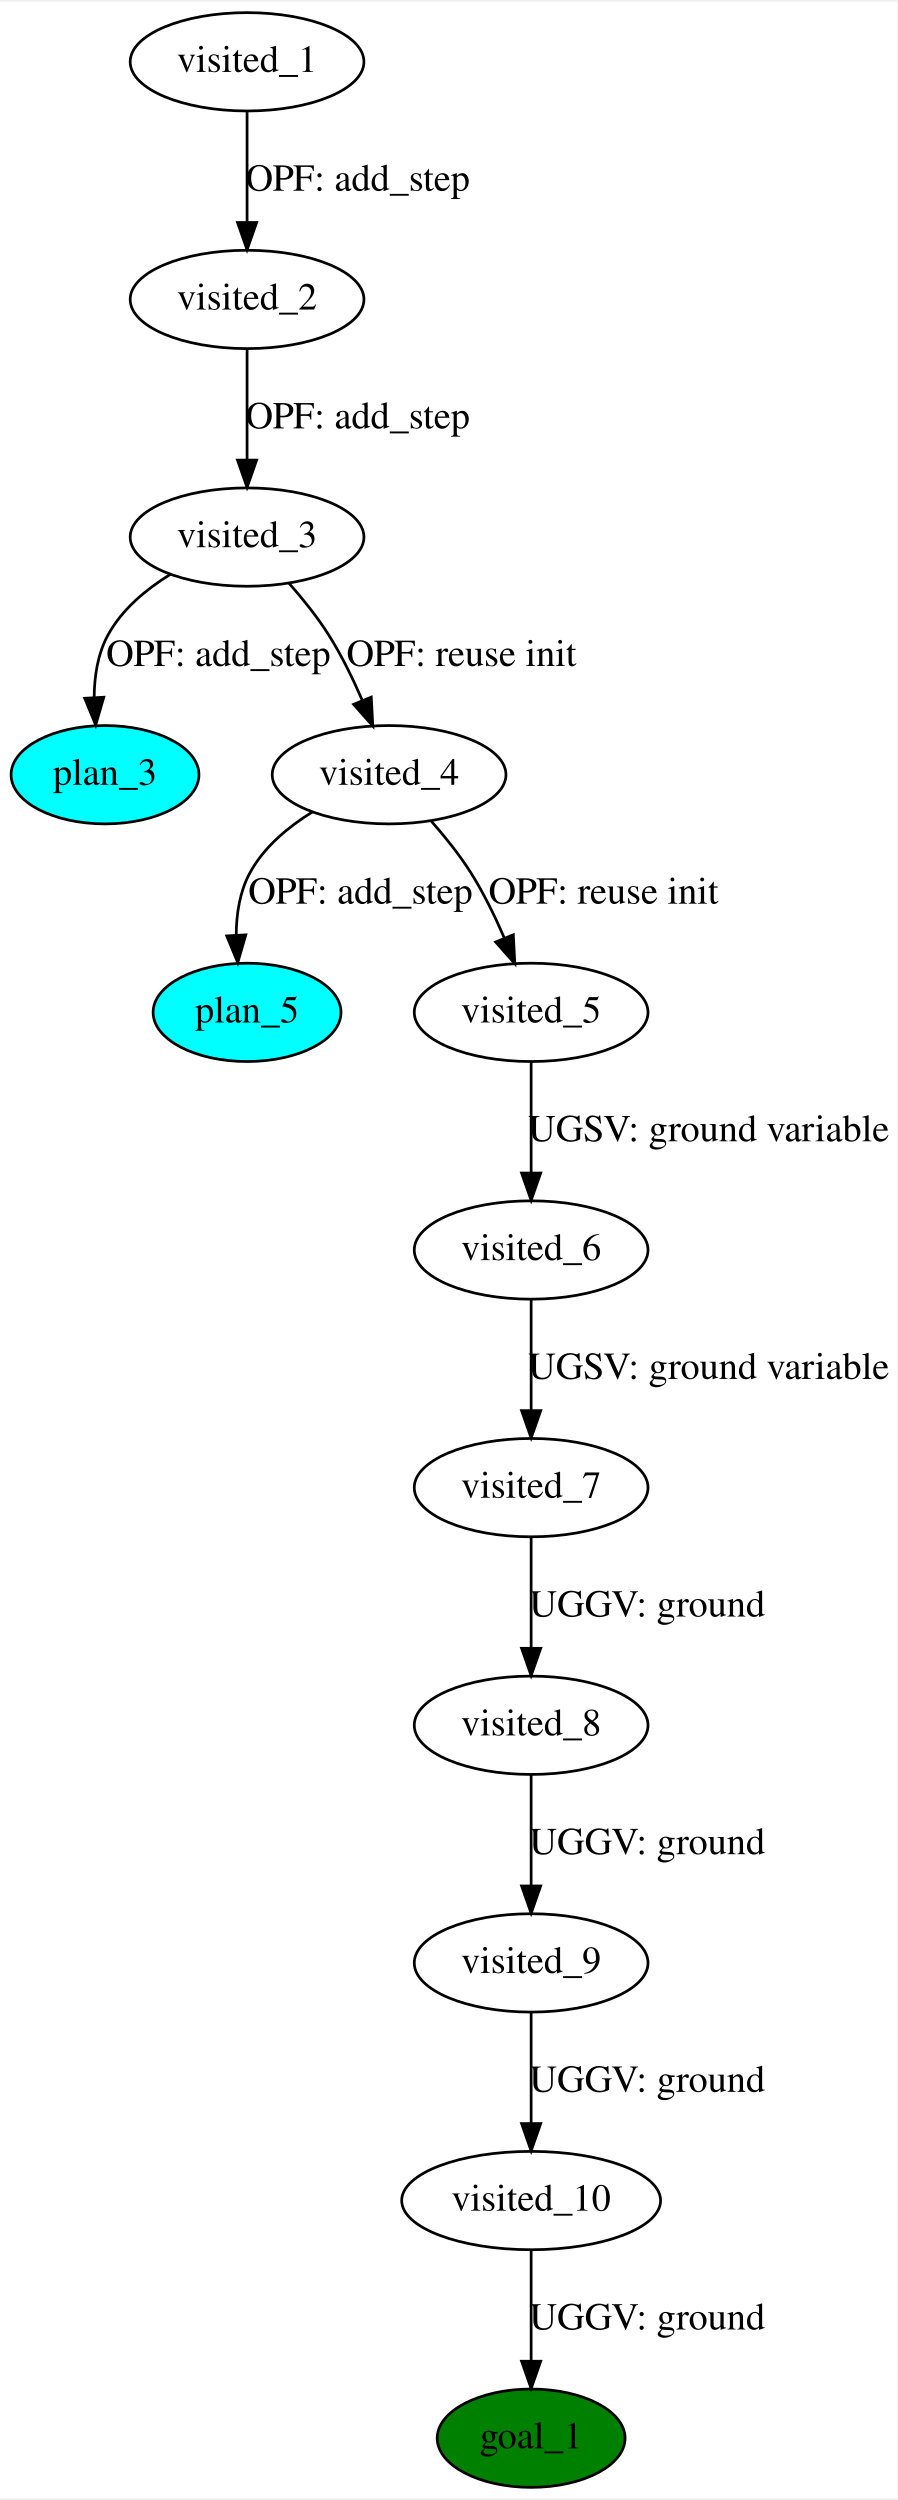
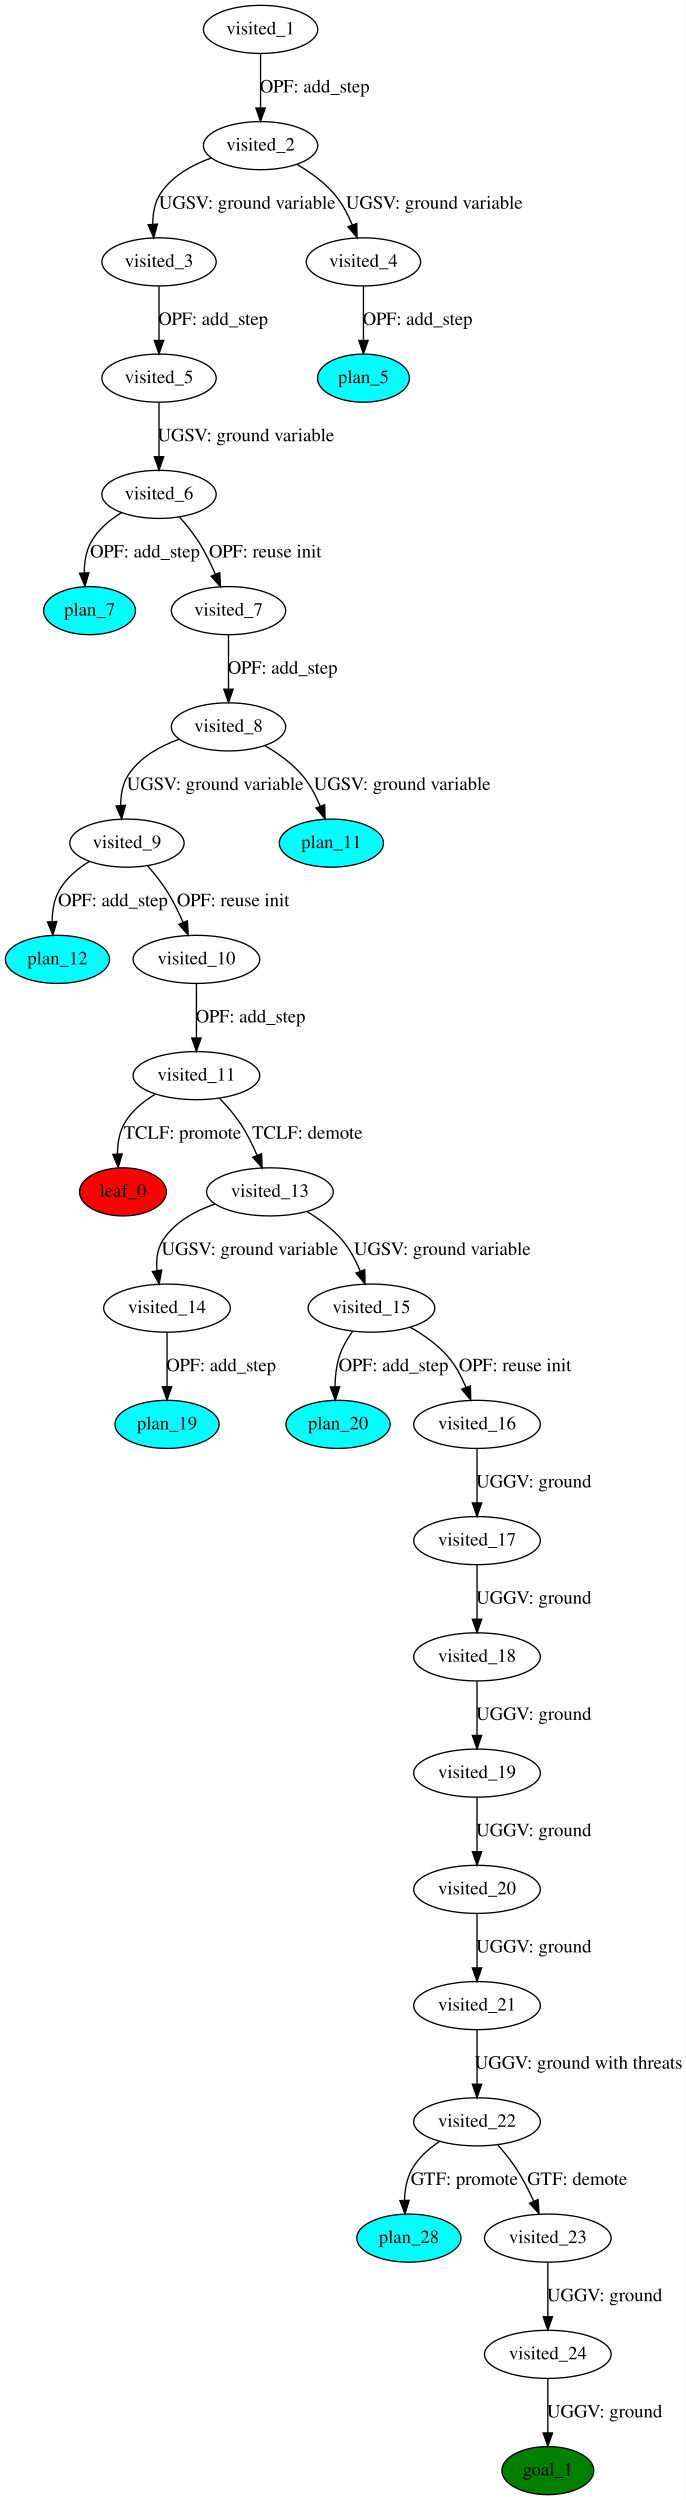
- <svg xmlns="http://www.w3.org/2000/svg" width="328pt" height="914pt" viewBox="0.00 0.00 328.45 914.00">
-   <g id="graph0" class="graph" transform="scale(1 1) rotate(0) translate(4 910)">
-     <polygon fill="white" stroke="transparent" points="-4,4 -4,-910 324.45,-910 324.45,4 -4,4" />
+ <svg xmlns="http://www.w3.org/2000/svg" width="513pt" height="1871pt" viewBox="0.00 0.00 513.00 1871.00">
+   <g id="graph0" class="graph" transform="scale(1 1) rotate(0) translate(4 1867)">
+     <polygon fill="white" stroke="transparent" points="-4,4 -4,-1867 509,-1867 509,4 -4,4" />
    <g id="node1" class="node">
-       <ellipse fill="white" stroke="black" cx="86.45" cy="-888" rx="42.79" ry="18" />
-       <text text-anchor="middle" x="86.45" y="-884.3" font-family="Times,serif" font-size="14.00">visited_1</text>
+       <ellipse fill="white" stroke="black" cx="191" cy="-1845" rx="42.79" ry="18" />
+       <text text-anchor="middle" x="191" y="-1841.3" font-family="Times,serif" font-size="14.00">visited_1</text>
    </g>
    <g id="node2" class="node">
-       <ellipse fill="white" stroke="black" cx="86.45" cy="-801" rx="42.79" ry="18" />
-       <text text-anchor="middle" x="86.45" y="-797.3" font-family="Times,serif" font-size="14.00">visited_2</text>
+       <ellipse fill="white" stroke="black" cx="191" cy="-1758" rx="42.79" ry="18" />
+       <text text-anchor="middle" x="191" y="-1754.3" font-family="Times,serif" font-size="14.00">visited_2</text>
    </g>
    <g id="edge1" class="edge">
-       <path fill="none" stroke="black" d="M86.45,-869.8C86.45,-858.16 86.45,-842.55 86.45,-829.24" />
-       <polygon fill="black" stroke="black" points="89.95,-829.18 86.45,-819.18 82.95,-829.18 89.95,-829.18" />
-       <text text-anchor="middle" x="126.95" y="-840.8" font-family="Times,serif" font-size="14.00">OPF: add_step</text>
+       <path fill="none" stroke="black" d="M191,-1826.8C191,-1815.16 191,-1799.55 191,-1786.24" />
+       <polygon fill="black" stroke="black" points="194.5,-1786.18 191,-1776.18 187.5,-1786.18 194.5,-1786.18" />
+       <text text-anchor="middle" x="231.5" y="-1797.8" font-family="Times,serif" font-size="14.00">OPF: add_step</text>
    </g>
    <g id="node3" class="node">
-       <ellipse fill="white" stroke="black" cx="86.45" cy="-714" rx="42.79" ry="18" />
-       <text text-anchor="middle" x="86.45" y="-710.3" font-family="Times,serif" font-size="14.00">visited_3</text>
+       <ellipse fill="white" stroke="black" cx="115" cy="-1671" rx="42.79" ry="18" />
+       <text text-anchor="middle" x="115" y="-1667.3" font-family="Times,serif" font-size="14.00">visited_3</text>
    </g>
    <g id="edge2" class="edge">
-       <path fill="none" stroke="black" d="M86.45,-782.8C86.45,-771.16 86.45,-755.55 86.45,-742.24" />
-       <polygon fill="black" stroke="black" points="89.95,-742.18 86.45,-732.18 82.95,-742.18 89.95,-742.18" />
-       <text text-anchor="middle" x="126.95" y="-753.8" font-family="Times,serif" font-size="14.00">OPF: add_step</text>
+       <path fill="none" stroke="black" d="M154.05,-1748.76C139.68,-1743.57 124.62,-1735.25 116,-1722 111.65,-1715.32 110.29,-1707.01 110.34,-1699.08" />
+       <polygon fill="black" stroke="black" points="113.83,-1699.3 111.07,-1689.07 106.85,-1698.78 113.83,-1699.3" />
+       <text text-anchor="middle" x="181" y="-1710.8" font-family="Times,serif" font-size="14.00">UGSV: ground variable</text>
    </g>
    <g id="node4" class="node">
-       <ellipse fill="cyan" stroke="black" cx="34.45" cy="-627" rx="34.39" ry="18" />
-       <text text-anchor="middle" x="34.45" y="-623.3" font-family="Times,serif" font-size="14.00">plan_3</text>
+       <ellipse fill="white" stroke="black" cx="268" cy="-1671" rx="42.79" ry="18" />
+       <text text-anchor="middle" x="268" y="-1667.3" font-family="Times,serif" font-size="14.00">visited_4</text>
    </g>
    <g id="edge3" class="edge">
-       <path fill="none" stroke="black" d="M58.39,-700.38C49.44,-694.86 40.55,-687.45 35.45,-678 31.76,-671.17 30.53,-663.02 30.48,-655.29" />
-       <polygon fill="black" stroke="black" points="33.99,-655.37 31.04,-645.19 27,-654.99 33.99,-655.37" />
-       <text text-anchor="middle" x="75.95" y="-666.8" font-family="Times,serif" font-size="14.00">OPF: add_step</text>
+       <path fill="none" stroke="black" d="M218.31,-1743.92C228.02,-1738.24 238.4,-1730.85 246,-1722 251.79,-1715.25 256.3,-1706.73 259.68,-1698.64" />
+       <polygon fill="black" stroke="black" points="263,-1699.73 263.25,-1689.14 256.45,-1697.27 263,-1699.73" />
+       <text text-anchor="middle" x="321" y="-1710.8" font-family="Times,serif" font-size="14.00">UGSV: ground variable</text>
    </g>
    <g id="node5" class="node">
-       <ellipse fill="white" stroke="black" cx="138.45" cy="-627" rx="42.79" ry="18" />
-       <text text-anchor="middle" x="138.45" y="-623.3" font-family="Times,serif" font-size="14.00">visited_4</text>
+       <ellipse fill="white" stroke="black" cx="115" cy="-1584" rx="42.79" ry="18" />
+       <text text-anchor="middle" x="115" y="-1580.3" font-family="Times,serif" font-size="14.00">visited_5</text>
    </g>
    <g id="edge4" class="edge">
-       <path fill="none" stroke="black" d="M101.85,-697.05C106.9,-691.32 112.27,-684.64 116.45,-678 121.06,-670.66 125.19,-662.19 128.58,-654.33" />
-       <polygon fill="black" stroke="black" points="131.92,-655.41 132.48,-644.83 125.45,-652.76 131.92,-655.41" />
-       <text text-anchor="middle" x="164.95" y="-666.8" font-family="Times,serif" font-size="14.00">OPF: reuse init</text>
+       <path fill="none" stroke="black" d="M115,-1652.8C115,-1641.16 115,-1625.55 115,-1612.24" />
+       <polygon fill="black" stroke="black" points="118.5,-1612.18 115,-1602.18 111.5,-1612.18 118.5,-1612.18" />
+       <text text-anchor="middle" x="155.5" y="-1623.8" font-family="Times,serif" font-size="14.00">OPF: add_step</text>
    </g>
    <g id="node6" class="node">
-       <ellipse fill="cyan" stroke="black" cx="86.45" cy="-540" rx="34.39" ry="18" />
-       <text text-anchor="middle" x="86.45" y="-536.3" font-family="Times,serif" font-size="14.00">plan_5</text>
+       <ellipse fill="cyan" stroke="black" cx="268" cy="-1584" rx="34.39" ry="18" />
+       <text text-anchor="middle" x="268" y="-1580.3" font-family="Times,serif" font-size="14.00">plan_5</text>
    </g>
    <g id="edge5" class="edge">
-       <path fill="none" stroke="black" d="M110.39,-613.38C101.44,-607.86 92.55,-600.45 87.45,-591 83.76,-584.17 82.53,-576.02 82.48,-568.29" />
-       <polygon fill="black" stroke="black" points="85.99,-568.37 83.04,-558.19 79,-567.99 85.99,-568.37" />
-       <text text-anchor="middle" x="127.95" y="-579.8" font-family="Times,serif" font-size="14.00">OPF: add_step</text>
+       <path fill="none" stroke="black" d="M268,-1652.8C268,-1641.16 268,-1625.55 268,-1612.24" />
+       <polygon fill="black" stroke="black" points="271.5,-1612.18 268,-1602.18 264.5,-1612.18 271.5,-1612.18" />
+       <text text-anchor="middle" x="308.5" y="-1623.8" font-family="Times,serif" font-size="14.00">OPF: add_step</text>
    </g>
    <g id="node7" class="node">
-       <ellipse fill="white" stroke="black" cx="190.45" cy="-540" rx="42.79" ry="18" />
-       <text text-anchor="middle" x="190.45" y="-536.3" font-family="Times,serif" font-size="14.00">visited_5</text>
+       <ellipse fill="white" stroke="black" cx="115" cy="-1497" rx="42.79" ry="18" />
+       <text text-anchor="middle" x="115" y="-1493.3" font-family="Times,serif" font-size="14.00">visited_6</text>
    </g>
    <g id="edge6" class="edge">
-       <path fill="none" stroke="black" d="M153.85,-610.05C158.9,-604.32 164.27,-597.64 168.45,-591 173.06,-583.66 177.19,-575.19 180.58,-567.33" />
-       <polygon fill="black" stroke="black" points="183.92,-568.41 184.48,-557.83 177.45,-565.76 183.92,-568.41" />
-       <text text-anchor="middle" x="216.95" y="-579.8" font-family="Times,serif" font-size="14.00">OPF: reuse init</text>
+       <path fill="none" stroke="black" d="M115,-1565.8C115,-1554.16 115,-1538.55 115,-1525.24" />
+       <polygon fill="black" stroke="black" points="118.5,-1525.18 115,-1515.18 111.5,-1525.18 118.5,-1525.18" />
+       <text text-anchor="middle" x="180" y="-1536.8" font-family="Times,serif" font-size="14.00">UGSV: ground variable</text>
    </g>
    <g id="node8" class="node">
-       <ellipse fill="white" stroke="black" cx="190.45" cy="-453" rx="42.79" ry="18" />
-       <text text-anchor="middle" x="190.45" y="-449.3" font-family="Times,serif" font-size="14.00">visited_6</text>
+       <ellipse fill="cyan" stroke="black" cx="63" cy="-1410" rx="34.39" ry="18" />
+       <text text-anchor="middle" x="63" y="-1406.3" font-family="Times,serif" font-size="14.00">plan_7</text>
    </g>
    <g id="edge7" class="edge">
-       <path fill="none" stroke="black" d="M190.45,-521.8C190.45,-510.16 190.45,-494.55 190.45,-481.24" />
-       <polygon fill="black" stroke="black" points="193.95,-481.18 190.45,-471.18 186.95,-481.18 193.95,-481.18" />
-       <text text-anchor="middle" x="255.45" y="-492.8" font-family="Times,serif" font-size="14.00">UGSV: ground variable</text>
+       <path fill="none" stroke="black" d="M86.94,-1483.38C77.99,-1477.86 69.09,-1470.45 64,-1461 60.31,-1454.17 59.08,-1446.02 59.03,-1438.29" />
+       <polygon fill="black" stroke="black" points="62.53,-1438.37 59.59,-1428.19 55.55,-1437.99 62.53,-1438.37" />
+       <text text-anchor="middle" x="104.5" y="-1449.8" font-family="Times,serif" font-size="14.00">OPF: add_step</text>
    </g>
    <g id="node9" class="node">
-       <ellipse fill="white" stroke="black" cx="190.45" cy="-366" rx="42.79" ry="18" />
-       <text text-anchor="middle" x="190.45" y="-362.3" font-family="Times,serif" font-size="14.00">visited_7</text>
+       <ellipse fill="white" stroke="black" cx="167" cy="-1410" rx="42.79" ry="18" />
+       <text text-anchor="middle" x="167" y="-1406.3" font-family="Times,serif" font-size="14.00">visited_7</text>
    </g>
    <g id="edge8" class="edge">
-       <path fill="none" stroke="black" d="M190.45,-434.8C190.45,-423.16 190.45,-407.55 190.45,-394.24" />
-       <polygon fill="black" stroke="black" points="193.95,-394.18 190.45,-384.18 186.95,-394.18 193.95,-394.18" />
-       <text text-anchor="middle" x="255.45" y="-405.8" font-family="Times,serif" font-size="14.00">UGSV: ground variable</text>
+       <path fill="none" stroke="black" d="M130.4,-1480.05C135.44,-1474.32 140.82,-1467.64 145,-1461 149.61,-1453.66 153.74,-1445.19 157.13,-1437.33" />
+       <polygon fill="black" stroke="black" points="160.47,-1438.41 161.03,-1427.83 153.99,-1435.76 160.47,-1438.41" />
+       <text text-anchor="middle" x="194.5" y="-1449.8" font-family="Times,serif" font-size="14.00">OPF: reuse init</text>
    </g>
    <g id="node10" class="node">
-       <ellipse fill="white" stroke="black" cx="190.45" cy="-279" rx="42.79" ry="18" />
-       <text text-anchor="middle" x="190.45" y="-275.3" font-family="Times,serif" font-size="14.00">visited_8</text>
+       <ellipse fill="white" stroke="black" cx="167" cy="-1323" rx="42.79" ry="18" />
+       <text text-anchor="middle" x="167" y="-1319.3" font-family="Times,serif" font-size="14.00">visited_8</text>
    </g>
    <g id="edge9" class="edge">
-       <path fill="none" stroke="black" d="M190.45,-347.8C190.45,-336.16 190.45,-320.55 190.45,-307.24" />
-       <polygon fill="black" stroke="black" points="193.95,-307.18 190.45,-297.18 186.95,-307.18 193.95,-307.18" />
-       <text text-anchor="middle" x="232.95" y="-318.8" font-family="Times,serif" font-size="14.00">UGGV: ground</text>
+       <path fill="none" stroke="black" d="M167,-1391.8C167,-1380.16 167,-1364.55 167,-1351.24" />
+       <polygon fill="black" stroke="black" points="170.5,-1351.18 167,-1341.18 163.5,-1351.18 170.5,-1351.18" />
+       <text text-anchor="middle" x="207.5" y="-1362.8" font-family="Times,serif" font-size="14.00">OPF: add_step</text>
    </g>
    <g id="node11" class="node">
-       <ellipse fill="white" stroke="black" cx="190.45" cy="-192" rx="42.79" ry="18" />
-       <text text-anchor="middle" x="190.45" y="-188.3" font-family="Times,serif" font-size="14.00">visited_9</text>
+       <ellipse fill="white" stroke="black" cx="91" cy="-1236" rx="42.79" ry="18" />
+       <text text-anchor="middle" x="91" y="-1232.3" font-family="Times,serif" font-size="14.00">visited_9</text>
    </g>
    <g id="edge10" class="edge">
-       <path fill="none" stroke="black" d="M190.45,-260.8C190.45,-249.16 190.45,-233.55 190.45,-220.24" />
-       <polygon fill="black" stroke="black" points="193.95,-220.18 190.45,-210.18 186.95,-220.18 193.95,-220.18" />
-       <text text-anchor="middle" x="232.95" y="-231.8" font-family="Times,serif" font-size="14.00">UGGV: ground</text>
+       <path fill="none" stroke="black" d="M130.05,-1313.76C115.68,-1308.57 100.62,-1300.25 92,-1287 87.65,-1280.32 86.29,-1272.01 86.34,-1264.08" />
+       <polygon fill="black" stroke="black" points="89.83,-1264.3 87.07,-1254.07 82.85,-1263.78 89.83,-1264.3" />
+       <text text-anchor="middle" x="157" y="-1275.8" font-family="Times,serif" font-size="14.00">UGSV: ground variable</text>
    </g>
    <g id="node12" class="node">
-       <ellipse fill="white" stroke="black" cx="190.45" cy="-105" rx="47.39" ry="18" />
-       <text text-anchor="middle" x="190.45" y="-101.3" font-family="Times,serif" font-size="14.00">visited_10</text>
+       <ellipse fill="cyan" stroke="black" cx="244" cy="-1236" rx="38.99" ry="18" />
+       <text text-anchor="middle" x="244" y="-1232.3" font-family="Times,serif" font-size="14.00">plan_11</text>
    </g>
    <g id="edge11" class="edge">
-       <path fill="none" stroke="black" d="M190.45,-173.8C190.45,-162.16 190.45,-146.55 190.45,-133.24" />
-       <polygon fill="black" stroke="black" points="193.95,-133.18 190.45,-123.18 186.95,-133.18 193.95,-133.18" />
-       <text text-anchor="middle" x="232.95" y="-144.8" font-family="Times,serif" font-size="14.00">UGGV: ground</text>
+       <path fill="none" stroke="black" d="M194.31,-1308.92C204.02,-1303.24 214.4,-1295.85 222,-1287 227.79,-1280.25 232.3,-1271.73 235.68,-1263.64" />
+       <polygon fill="black" stroke="black" points="239,-1264.73 239.25,-1254.14 232.45,-1262.27 239,-1264.73" />
+       <text text-anchor="middle" x="297" y="-1275.8" font-family="Times,serif" font-size="14.00">UGSV: ground variable</text>
    </g>
    <g id="node13" class="node">
-       <ellipse fill="green" stroke="black" cx="190.45" cy="-18" rx="34.39" ry="18" />
-       <text text-anchor="middle" x="190.45" y="-14.3" font-family="Times,serif" font-size="14.00">goal_1</text>
+       <ellipse fill="cyan" stroke="black" cx="39" cy="-1149" rx="38.99" ry="18" />
+       <text text-anchor="middle" x="39" y="-1145.3" font-family="Times,serif" font-size="14.00">plan_12</text>
    </g>
    <g id="edge12" class="edge">
-       <path fill="none" stroke="black" d="M190.45,-86.8C190.45,-75.16 190.45,-59.55 190.45,-46.24" />
-       <polygon fill="black" stroke="black" points="193.95,-46.18 190.45,-36.18 186.95,-46.18 193.95,-46.18" />
-       <text text-anchor="middle" x="232.95" y="-57.8" font-family="Times,serif" font-size="14.00">UGGV: ground</text>
+       <path fill="none" stroke="black" d="M62.94,-1222.38C53.99,-1216.86 45.09,-1209.45 40,-1200 36.31,-1193.17 35.08,-1185.02 35.03,-1177.29" />
+       <polygon fill="black" stroke="black" points="38.53,-1177.37 35.59,-1167.19 31.55,-1176.99 38.53,-1177.37" />
+       <text text-anchor="middle" x="80.5" y="-1188.8" font-family="Times,serif" font-size="14.00">OPF: add_step</text>
+     </g>
+     <g id="node14" class="node">
+       <ellipse fill="white" stroke="black" cx="143" cy="-1149" rx="47.39" ry="18" />
+       <text text-anchor="middle" x="143" y="-1145.3" font-family="Times,serif" font-size="14.00">visited_10</text>
+     </g>
+     <g id="edge13" class="edge">
+       <path fill="none" stroke="black" d="M106.4,-1219.05C111.44,-1213.32 116.82,-1206.64 121,-1200 125.54,-1192.78 129.61,-1184.45 132.98,-1176.69" />
+       <polygon fill="black" stroke="black" points="136.27,-1177.87 136.84,-1167.29 129.8,-1175.21 136.27,-1177.87" />
+       <text text-anchor="middle" x="170.5" y="-1188.8" font-family="Times,serif" font-size="14.00">OPF: reuse init</text>
+     </g>
+     <g id="node15" class="node">
+       <ellipse fill="white" stroke="black" cx="143" cy="-1062" rx="47.39" ry="18" />
+       <text text-anchor="middle" x="143" y="-1058.3" font-family="Times,serif" font-size="14.00">visited_11</text>
+     </g>
+     <g id="edge14" class="edge">
+       <path fill="none" stroke="black" d="M143,-1130.8C143,-1119.16 143,-1103.55 143,-1090.24" />
+       <polygon fill="black" stroke="black" points="146.5,-1090.18 143,-1080.18 139.5,-1090.18 146.5,-1090.18" />
+       <text text-anchor="middle" x="183.5" y="-1101.8" font-family="Times,serif" font-size="14.00">OPF: add_step</text>
+     </g>
+     <g id="node16" class="node">
+       <ellipse fill="red" stroke="black" cx="88" cy="-975" rx="32.49" ry="18" />
+       <text text-anchor="middle" x="88" y="-971.3" font-family="Times,serif" font-size="14.00">leaf_0</text>
+     </g>
+     <g id="edge15" class="edge">
+       <path fill="none" stroke="black" d="M112.19,-1048.06C103.11,-1042.64 94.21,-1035.37 89,-1026 85.22,-1019.22 83.96,-1011.08 83.92,-1003.36" />
+       <polygon fill="black" stroke="black" points="87.42,-1003.43 84.5,-993.25 80.43,-1003.03 87.42,-1003.43" />
+       <text text-anchor="middle" x="132.5" y="-1014.8" font-family="Times,serif" font-size="14.00">TCLF: promote</text>
+     </g>
+     <g id="node17" class="node">
+       <ellipse fill="white" stroke="black" cx="198" cy="-975" rx="47.39" ry="18" />
+       <text text-anchor="middle" x="198" y="-971.3" font-family="Times,serif" font-size="14.00">visited_13</text>
+     </g>
+     <g id="edge16" class="edge">
+       <path fill="none" stroke="black" d="M160.37,-1044.91C165.82,-1039.28 171.57,-1032.68 176,-1026 180.79,-1018.77 184.96,-1010.33 188.35,-1002.47" />
+       <polygon fill="black" stroke="black" points="191.69,-1003.53 192.2,-992.95 185.21,-1000.9 191.69,-1003.53" />
+       <text text-anchor="middle" x="226" y="-1014.8" font-family="Times,serif" font-size="14.00">TCLF: demote</text>
+     </g>
+     <g id="node18" class="node">
+       <ellipse fill="white" stroke="black" cx="121" cy="-888" rx="47.39" ry="18" />
+       <text text-anchor="middle" x="121" y="-884.3" font-family="Times,serif" font-size="14.00">visited_14</text>
+     </g>
+     <g id="edge17" class="edge">
+       <path fill="none" stroke="black" d="M156.84,-965.88C142.02,-960.76 126.79,-952.45 118,-939 113.63,-932.32 112.78,-924 113.48,-916.08" />
+       <polygon fill="black" stroke="black" points="116.96,-916.5 115.14,-906.07 110.06,-915.36 116.96,-916.5" />
+       <text text-anchor="middle" x="183" y="-927.8" font-family="Times,serif" font-size="14.00">UGSV: ground variable</text>
+     </g>
+     <g id="node19" class="node">
+       <ellipse fill="white" stroke="black" cx="274" cy="-888" rx="47.39" ry="18" />
+       <text text-anchor="middle" x="274" y="-884.3" font-family="Times,serif" font-size="14.00">visited_15</text>
+     </g>
+     <g id="edge18" class="edge">
+       <path fill="none" stroke="black" d="M225.65,-960.33C234.93,-954.71 244.76,-947.51 252,-939 257.76,-932.22 262.26,-923.69 265.64,-915.61" />
+       <polygon fill="black" stroke="black" points="268.97,-916.71 269.22,-906.12 262.42,-914.24 268.97,-916.71" />
+       <text text-anchor="middle" x="327" y="-927.8" font-family="Times,serif" font-size="14.00">UGSV: ground variable</text>
+     </g>
+     <g id="node20" class="node">
+       <ellipse fill="cyan" stroke="black" cx="121" cy="-801" rx="38.99" ry="18" />
+       <text text-anchor="middle" x="121" y="-797.3" font-family="Times,serif" font-size="14.00">plan_19</text>
+     </g>
+     <g id="edge19" class="edge">
+       <path fill="none" stroke="black" d="M121,-869.8C121,-858.16 121,-842.55 121,-829.24" />
+       <polygon fill="black" stroke="black" points="124.5,-829.18 121,-819.18 117.5,-829.18 124.5,-829.18" />
+       <text text-anchor="middle" x="161.5" y="-840.8" font-family="Times,serif" font-size="14.00">OPF: add_step</text>
+     </g>
+     <g id="node21" class="node">
+       <ellipse fill="cyan" stroke="black" cx="249" cy="-801" rx="38.99" ry="18" />
+       <text text-anchor="middle" x="249" y="-797.3" font-family="Times,serif" font-size="14.00">plan_20</text>
+     </g>
+     <g id="edge20" class="edge">
+       <path fill="none" stroke="black" d="M259.87,-870.61C255.91,-865.06 252.11,-858.59 250,-852 247.69,-844.81 246.83,-836.73 246.71,-829.2" />
+       <polygon fill="black" stroke="black" points="250.21,-829.14 246.95,-819.06 243.21,-828.98 250.21,-829.14" />
+       <text text-anchor="middle" x="290.5" y="-840.8" font-family="Times,serif" font-size="14.00">OPF: add_step</text>
+     </g>
+     <g id="node22" class="node">
+       <ellipse fill="white" stroke="black" cx="353" cy="-801" rx="47.39" ry="18" />
+       <text text-anchor="middle" x="353" y="-797.3" font-family="Times,serif" font-size="14.00">visited_16</text>
+     </g>
+     <g id="edge21" class="edge">
+       <path fill="none" stroke="black" d="M303.19,-873.6C313,-868.01 323.36,-860.75 331,-852 336.85,-845.29 341.36,-836.78 344.74,-828.7" />
+       <polygon fill="black" stroke="black" points="348.07,-829.78 348.3,-819.19 341.52,-827.32 348.07,-829.78" />
+       <text text-anchor="middle" x="381.5" y="-840.8" font-family="Times,serif" font-size="14.00">OPF: reuse init</text>
+     </g>
+     <g id="node23" class="node">
+       <ellipse fill="white" stroke="black" cx="353" cy="-714" rx="47.39" ry="18" />
+       <text text-anchor="middle" x="353" y="-710.3" font-family="Times,serif" font-size="14.00">visited_17</text>
+     </g>
+     <g id="edge22" class="edge">
+       <path fill="none" stroke="black" d="M353,-782.8C353,-771.16 353,-755.55 353,-742.24" />
+       <polygon fill="black" stroke="black" points="356.5,-742.18 353,-732.18 349.5,-742.18 356.5,-742.18" />
+       <text text-anchor="middle" x="395.5" y="-753.8" font-family="Times,serif" font-size="14.00">UGGV: ground</text>
+     </g>
+     <g id="node24" class="node">
+       <ellipse fill="white" stroke="black" cx="353" cy="-627" rx="47.39" ry="18" />
+       <text text-anchor="middle" x="353" y="-623.3" font-family="Times,serif" font-size="14.00">visited_18</text>
+     </g>
+     <g id="edge23" class="edge">
+       <path fill="none" stroke="black" d="M353,-695.8C353,-684.16 353,-668.55 353,-655.24" />
+       <polygon fill="black" stroke="black" points="356.5,-655.18 353,-645.18 349.5,-655.18 356.5,-655.18" />
+       <text text-anchor="middle" x="395.5" y="-666.8" font-family="Times,serif" font-size="14.00">UGGV: ground</text>
+     </g>
+     <g id="node25" class="node">
+       <ellipse fill="white" stroke="black" cx="353" cy="-540" rx="47.39" ry="18" />
+       <text text-anchor="middle" x="353" y="-536.3" font-family="Times,serif" font-size="14.00">visited_19</text>
+     </g>
+     <g id="edge24" class="edge">
+       <path fill="none" stroke="black" d="M353,-608.8C353,-597.16 353,-581.55 353,-568.24" />
+       <polygon fill="black" stroke="black" points="356.5,-568.18 353,-558.18 349.5,-568.18 356.5,-568.18" />
+       <text text-anchor="middle" x="395.5" y="-579.8" font-family="Times,serif" font-size="14.00">UGGV: ground</text>
+     </g>
+     <g id="node26" class="node">
+       <ellipse fill="white" stroke="black" cx="353" cy="-453" rx="47.39" ry="18" />
+       <text text-anchor="middle" x="353" y="-449.3" font-family="Times,serif" font-size="14.00">visited_20</text>
+     </g>
+     <g id="edge25" class="edge">
+       <path fill="none" stroke="black" d="M353,-521.8C353,-510.16 353,-494.55 353,-481.24" />
+       <polygon fill="black" stroke="black" points="356.5,-481.18 353,-471.18 349.5,-481.18 356.5,-481.18" />
+       <text text-anchor="middle" x="395.5" y="-492.8" font-family="Times,serif" font-size="14.00">UGGV: ground</text>
+     </g>
+     <g id="node27" class="node">
+       <ellipse fill="white" stroke="black" cx="353" cy="-366" rx="47.39" ry="18" />
+       <text text-anchor="middle" x="353" y="-362.3" font-family="Times,serif" font-size="14.00">visited_21</text>
+     </g>
+     <g id="edge26" class="edge">
+       <path fill="none" stroke="black" d="M353,-434.8C353,-423.16 353,-407.55 353,-394.24" />
+       <polygon fill="black" stroke="black" points="356.5,-394.18 353,-384.18 349.5,-394.18 356.5,-394.18" />
+       <text text-anchor="middle" x="395.5" y="-405.8" font-family="Times,serif" font-size="14.00">UGGV: ground</text>
+     </g>
+     <g id="node28" class="node">
+       <ellipse fill="white" stroke="black" cx="353" cy="-279" rx="47.39" ry="18" />
+       <text text-anchor="middle" x="353" y="-275.3" font-family="Times,serif" font-size="14.00">visited_22</text>
+     </g>
+     <g id="edge27" class="edge">
+       <path fill="none" stroke="black" d="M353,-347.8C353,-336.16 353,-320.55 353,-307.24" />
+       <polygon fill="black" stroke="black" points="356.5,-307.18 353,-297.18 349.5,-307.18 356.5,-307.18" />
+       <text text-anchor="middle" x="429" y="-318.8" font-family="Times,serif" font-size="14.00">UGGV: ground with threats</text>
+     </g>
+     <g id="node29" class="node">
+       <ellipse fill="cyan" stroke="black" cx="302" cy="-192" rx="38.99" ry="18" />
+       <text text-anchor="middle" x="302" y="-188.3" font-family="Times,serif" font-size="14.00">plan_28</text>
+     </g>
+     <g id="edge28" class="edge">
+       <path fill="none" stroke="black" d="M325.09,-264.42C316.85,-258.96 308.77,-251.83 304,-243 300.31,-236.17 298.95,-228.01 298.75,-220.29" />
+       <polygon fill="black" stroke="black" points="302.25,-220.3 299.07,-210.19 295.25,-220.07 302.25,-220.3" />
+       <text text-anchor="middle" x="343.5" y="-231.8" font-family="Times,serif" font-size="14.00">GTF: promote</text>
+     </g>
+     <g id="node30" class="node">
+       <ellipse fill="white" stroke="black" cx="406" cy="-192" rx="47.39" ry="18" />
+       <text text-anchor="middle" x="406" y="-188.3" font-family="Times,serif" font-size="14.00">visited_23</text>
+     </g>
+     <g id="edge29" class="edge">
+       <path fill="none" stroke="black" d="M368.65,-261.65C373.6,-256.01 378.85,-249.47 383,-243 387.64,-235.76 391.86,-227.43 395.38,-219.67" />
+       <polygon fill="black" stroke="black" points="398.68,-220.84 399.45,-210.28 392.26,-218.06 398.68,-220.84" />
+       <text text-anchor="middle" x="428" y="-231.8" font-family="Times,serif" font-size="14.00">GTF: demote</text>
+     </g>
+     <g id="node31" class="node">
+       <ellipse fill="white" stroke="black" cx="406" cy="-105" rx="47.39" ry="18" />
+       <text text-anchor="middle" x="406" y="-101.3" font-family="Times,serif" font-size="14.00">visited_24</text>
+     </g>
+     <g id="edge30" class="edge">
+       <path fill="none" stroke="black" d="M406,-173.8C406,-162.16 406,-146.55 406,-133.24" />
+       <polygon fill="black" stroke="black" points="409.5,-133.18 406,-123.18 402.5,-133.18 409.5,-133.18" />
+       <text text-anchor="middle" x="448.5" y="-144.8" font-family="Times,serif" font-size="14.00">UGGV: ground</text>
+     </g>
+     <g id="node32" class="node">
+       <ellipse fill="green" stroke="black" cx="406" cy="-18" rx="34.39" ry="18" />
+       <text text-anchor="middle" x="406" y="-14.3" font-family="Times,serif" font-size="14.00">goal_1</text>
+     </g>
+     <g id="edge31" class="edge">
+       <path fill="none" stroke="black" d="M406,-86.8C406,-75.16 406,-59.55 406,-46.24" />
+       <polygon fill="black" stroke="black" points="409.5,-46.18 406,-36.18 402.5,-46.18 409.5,-46.18" />
+       <text text-anchor="middle" x="448.5" y="-57.8" font-family="Times,serif" font-size="14.00">UGGV: ground</text>
    </g>
  </g>
</svg>
